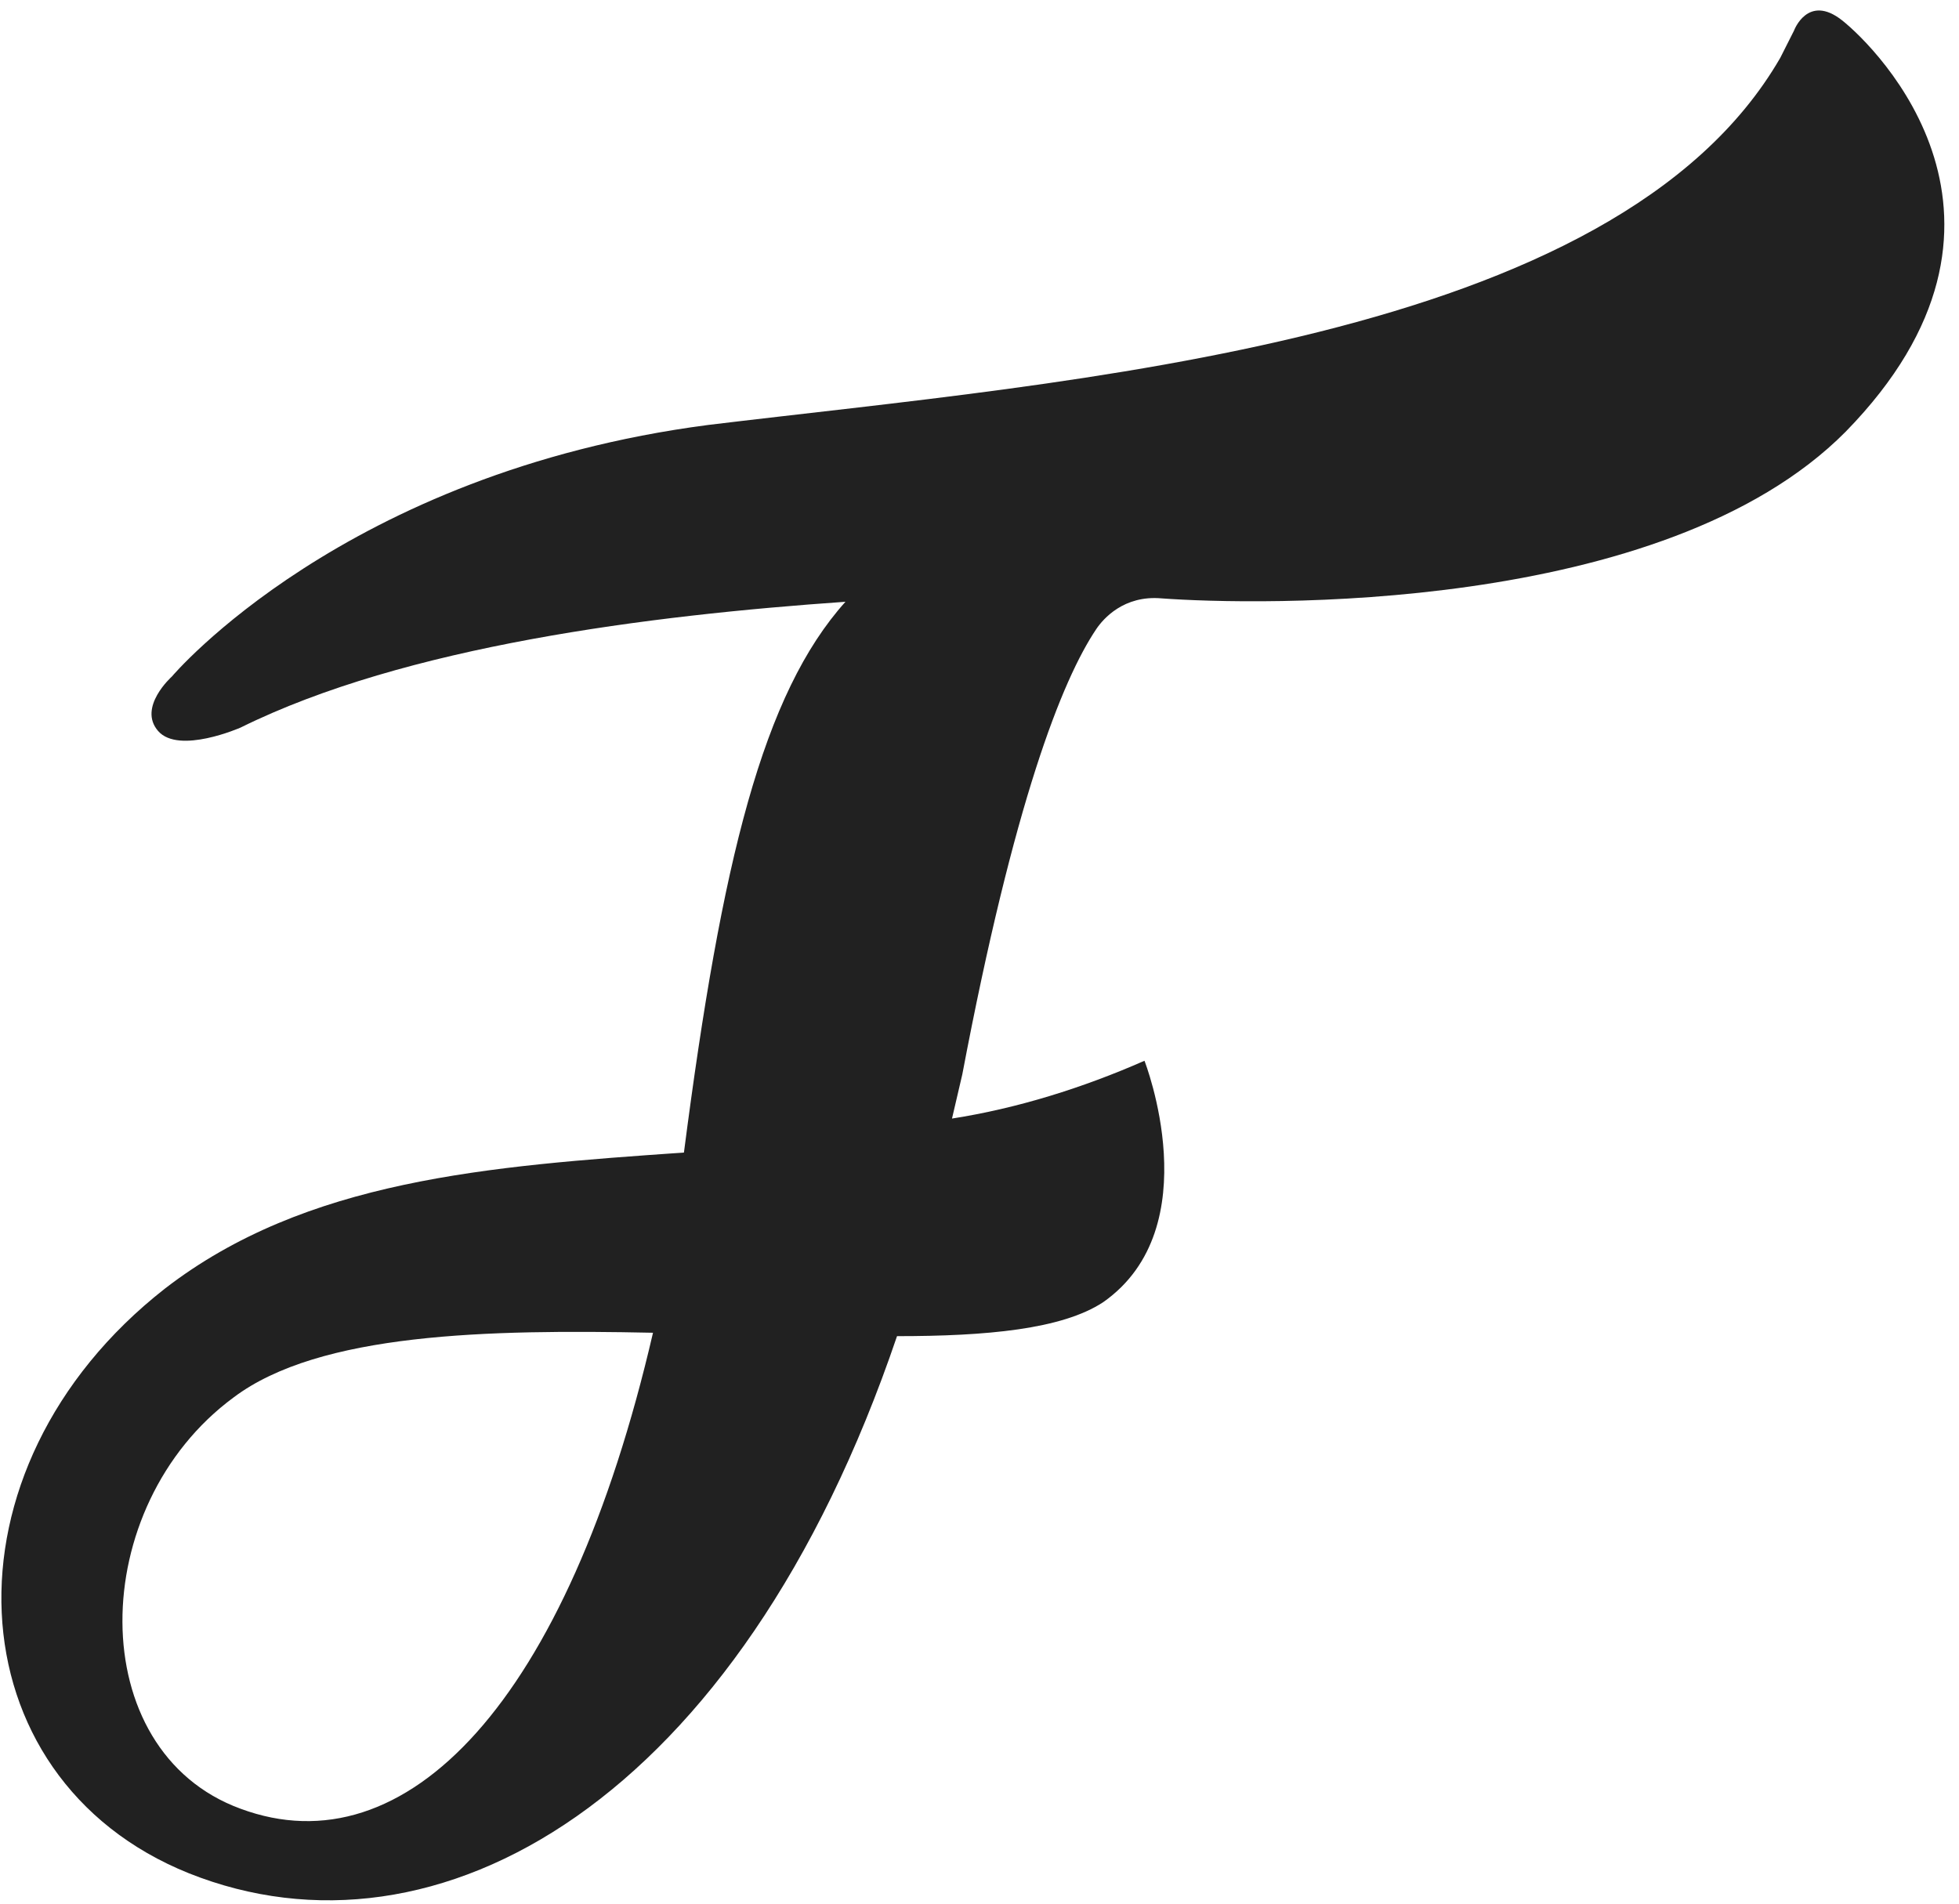
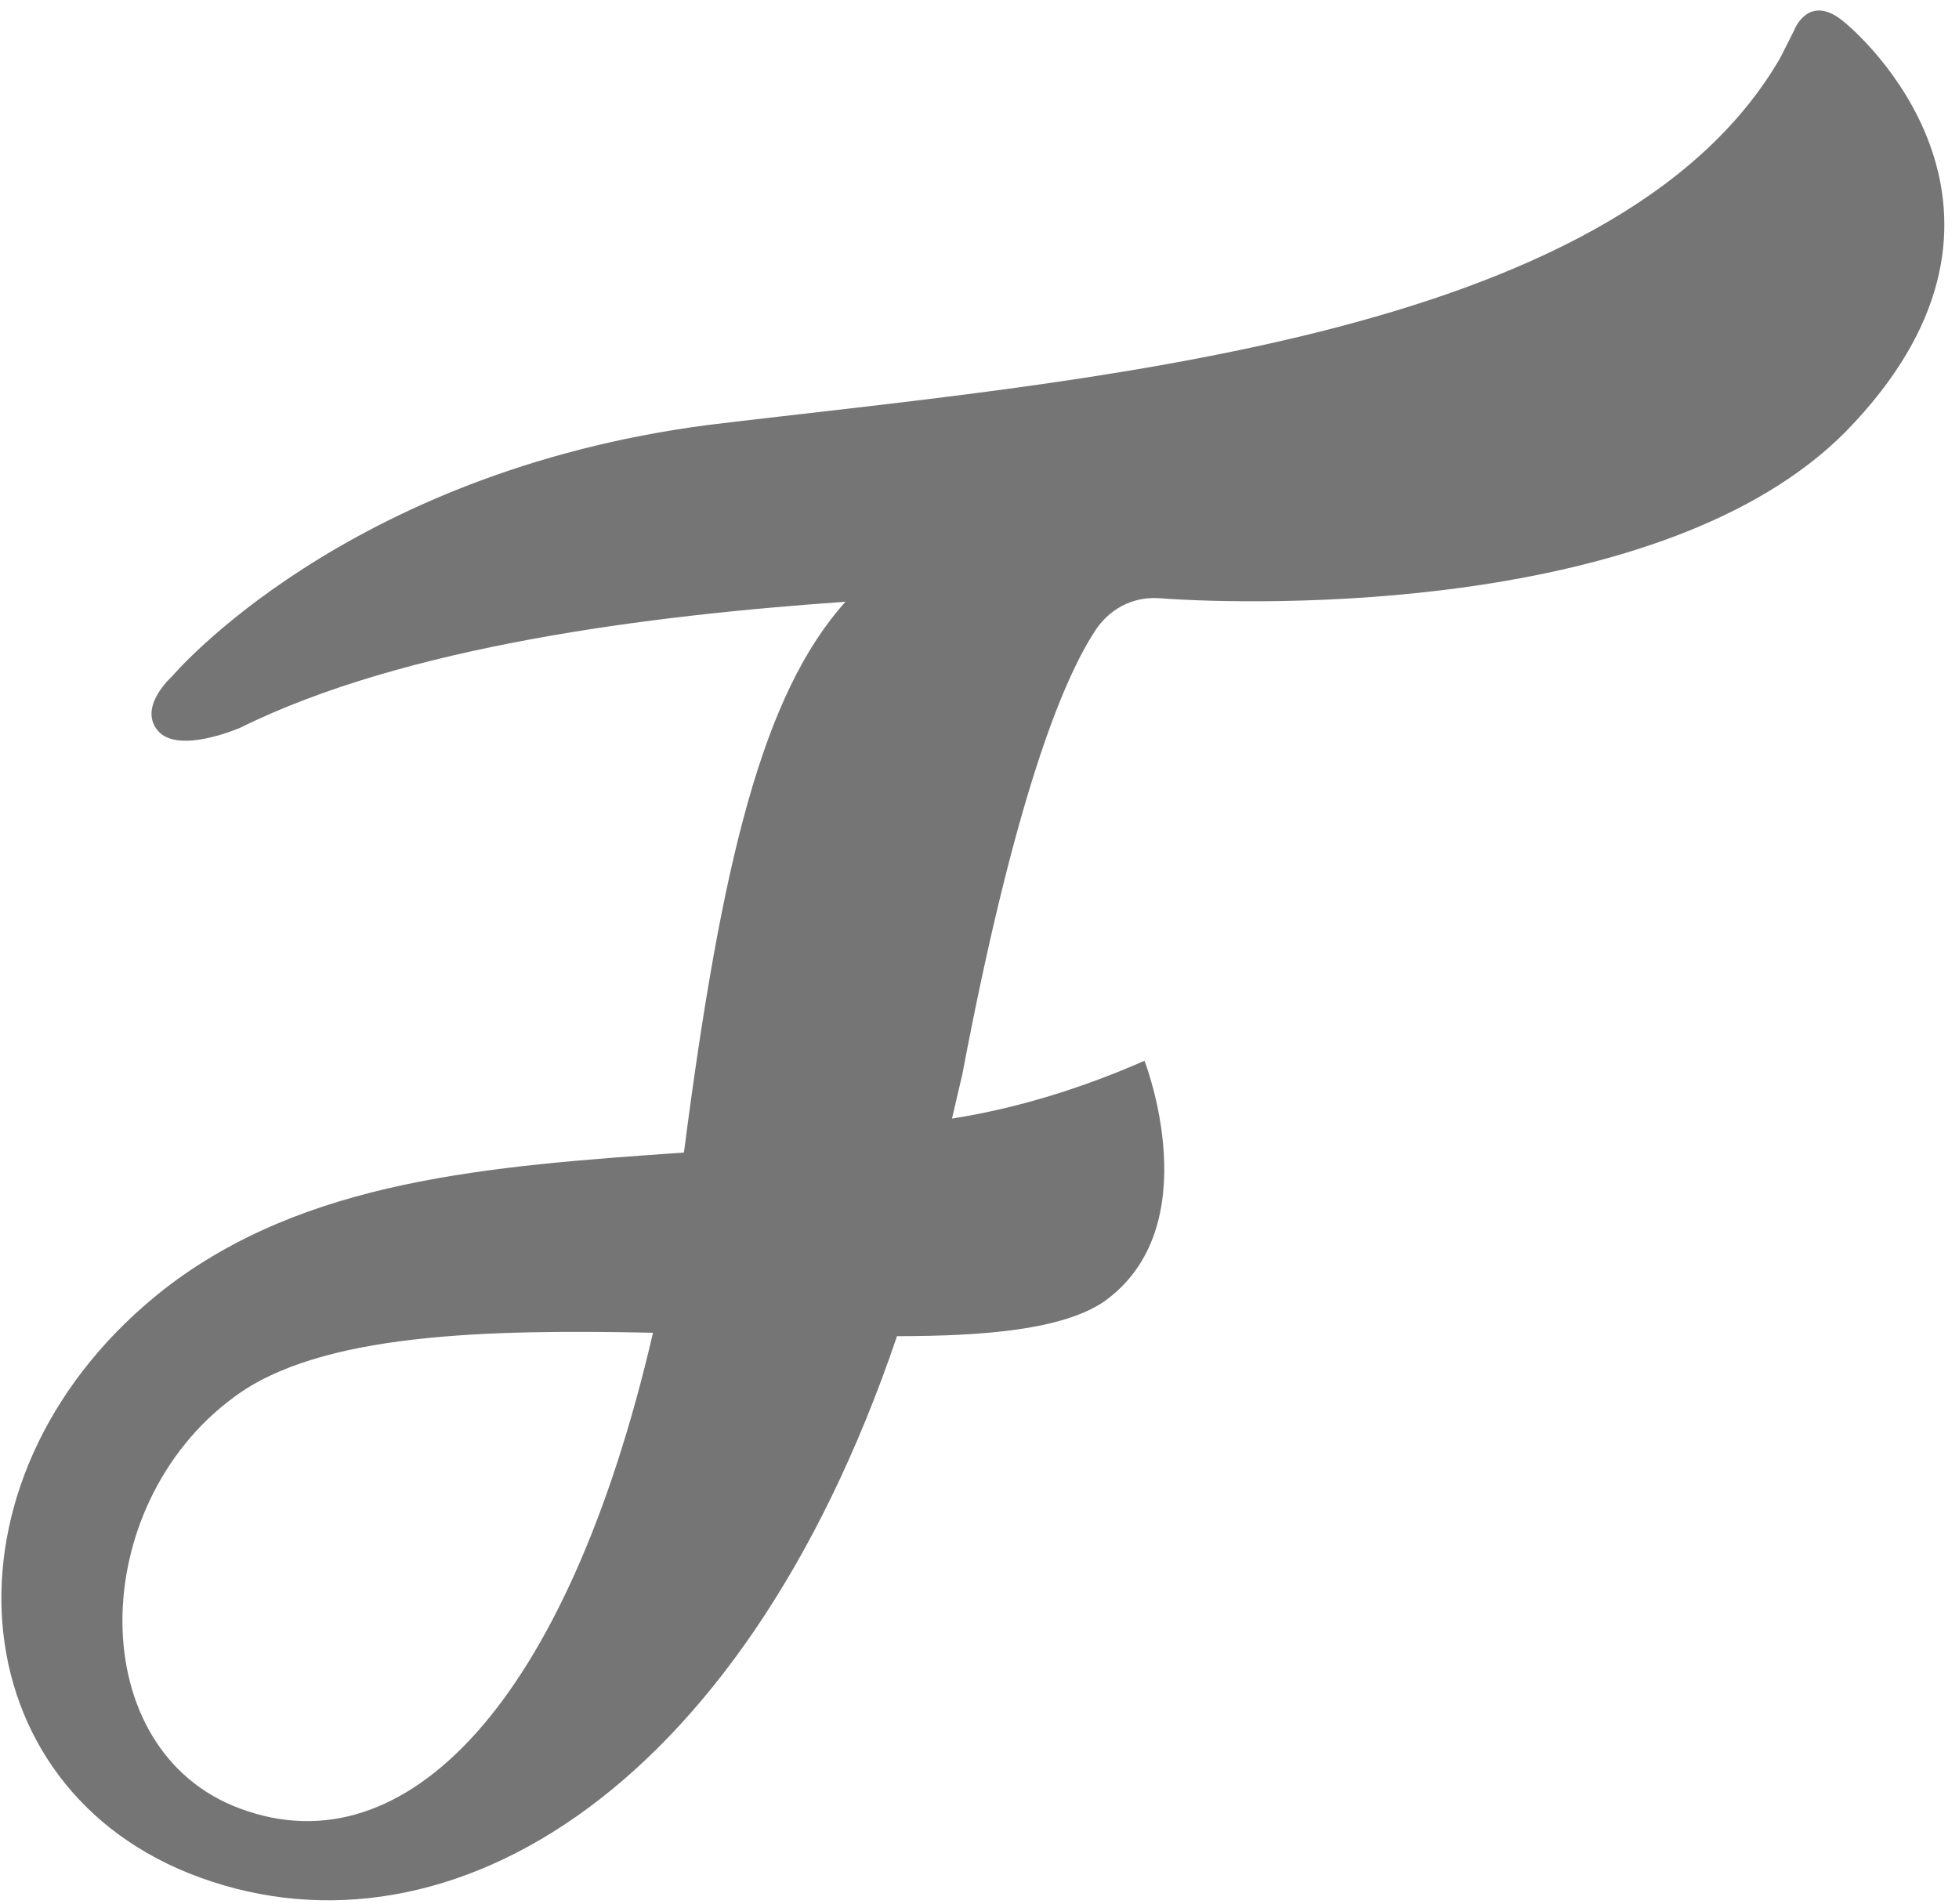
<svg xmlns="http://www.w3.org/2000/svg" width="107px" height="104px" viewBox="0 0 107 104" version="1.1">
  <defs />
-   <g id="Welcome" stroke="none" stroke-width="1" fill="none" fill-rule="evenodd">
-     <g id="Desktop-HD" transform="translate(-1001, -620)" fill="#212121">
-       <g id="Group" transform="translate(0, 576)">
-         <g id="flint-+-fmm-+-rehabstudio-+-FRONT-END-DEVELOPER-3-+-2015" transform="translate(965, 44)">
-           <g id="flint-+-fmm-+-rehabstudio" transform="translate(16, 0)">
-             <g id="flint">
-               <g id="Page-1-+-Flint-Studios">
-                 <g id="Page-1" transform="translate(20, 0)">
-                   <g id="flint-logo">
-                     <g id="Group">
-                       <path d="M63.449,32.686 C68.518,33.057 90.856,33.614 100.805,23.586 C112.068,12.071 102.495,2.6 100.618,1.114 C98.74,-0.371 97.989,1.671 97.989,1.671 L97.239,3.157 C88.228,18.757 58.568,20.8 38.67,23.214 C18.772,25.814 9.386,36.957 9.386,36.957 C9.386,36.957 7.509,38.629 8.635,39.929 C9.761,41.229 13.14,39.743 13.14,39.743 C22.151,35.286 35.479,33.614 46.179,32.871 C41.674,37.886 39.421,46.986 37.356,62.957 C26.656,63.7 16.707,64.443 9.011,70.386 C-3.567,80.229 -2.628,97.129 10.325,102.329 C23.84,107.714 40.36,98.429 48.995,72.986 C53.875,72.986 58.005,72.614 60.258,71.129 C66.077,67.043 62.511,57.943 62.511,57.943 C59.132,59.429 55.565,60.543 51.998,61.1 L52.561,58.686 C55.377,43.829 58.005,37.143 59.882,34.357 C60.258,33.8 61.384,32.5 63.449,32.686 Z M13.14,98.8 C4.505,95.643 4.693,82.271 12.765,76.329 C17.458,72.8 26.656,72.614 35.667,72.8 C30.974,93.043 22.151,102.143 13.14,98.8 L13.14,98.8 L13.14,98.8 Z" id="Shape" />
+   <g id="Page-1" stroke="none" stroke-width="1" fill="none" fill-rule="evenodd">
+     <g id="flint" fill="#000000" opacity="0.54">
+       <g id="Welcome">
+         <g id="Desktop-HD">
+           <g id="Group">
+             <g id="flint-+-fmm-+-rehabstudio-+-FRONT-END-DEVELOPER-3-+-2015">
+               <g id="flint-+-fmm-+-rehabstudio">
+                 <g id="flint">
+                   <g id="Page-1-+-Flint-Studios">
+                     <g id="Page-1">
+                       <g id="flint-logo">
+                         <g id="Group">
+                           <path d="M63.449,32.686 C68.518,33.057 90.856,33.614 100.805,23.586 C112.068,12.071 102.495,2.6 100.618,1.114 C98.74,-0.371 97.989,1.671 97.989,1.671 L97.239,3.157 C88.228,18.757 58.568,20.8 38.67,23.214 C18.772,25.814 9.386,36.957 9.386,36.957 C9.386,36.957 7.509,38.629 8.635,39.929 C9.761,41.229 13.14,39.743 13.14,39.743 C22.151,35.286 35.479,33.614 46.179,32.871 C41.674,37.886 39.421,46.986 37.356,62.957 C26.656,63.7 16.707,64.443 9.011,70.386 C-3.567,80.229 -2.628,97.129 10.325,102.329 C23.84,107.714 40.36,98.429 48.995,72.986 C53.875,72.986 58.005,72.614 60.258,71.129 C66.077,67.043 62.511,57.943 62.511,57.943 C59.132,59.429 55.565,60.543 51.998,61.1 L52.561,58.686 C55.377,43.829 58.005,37.143 59.882,34.357 C60.258,33.8 61.384,32.5 63.449,32.686 L63.449,32.686 Z M13.14,98.8 C4.505,95.643 4.693,82.271 12.765,76.329 C17.458,72.8 26.656,72.614 35.667,72.8 C30.974,93.043 22.151,102.143 13.14,98.8 L13.14,98.8 L13.14,98.8 Z" id="Shape" />
+                         </g>
+                       </g>
                    </g>
                  </g>
                </g>
              </g>
            </g>
          </g>
        </g>
      </g>
    </g>
  </g>
</svg>
